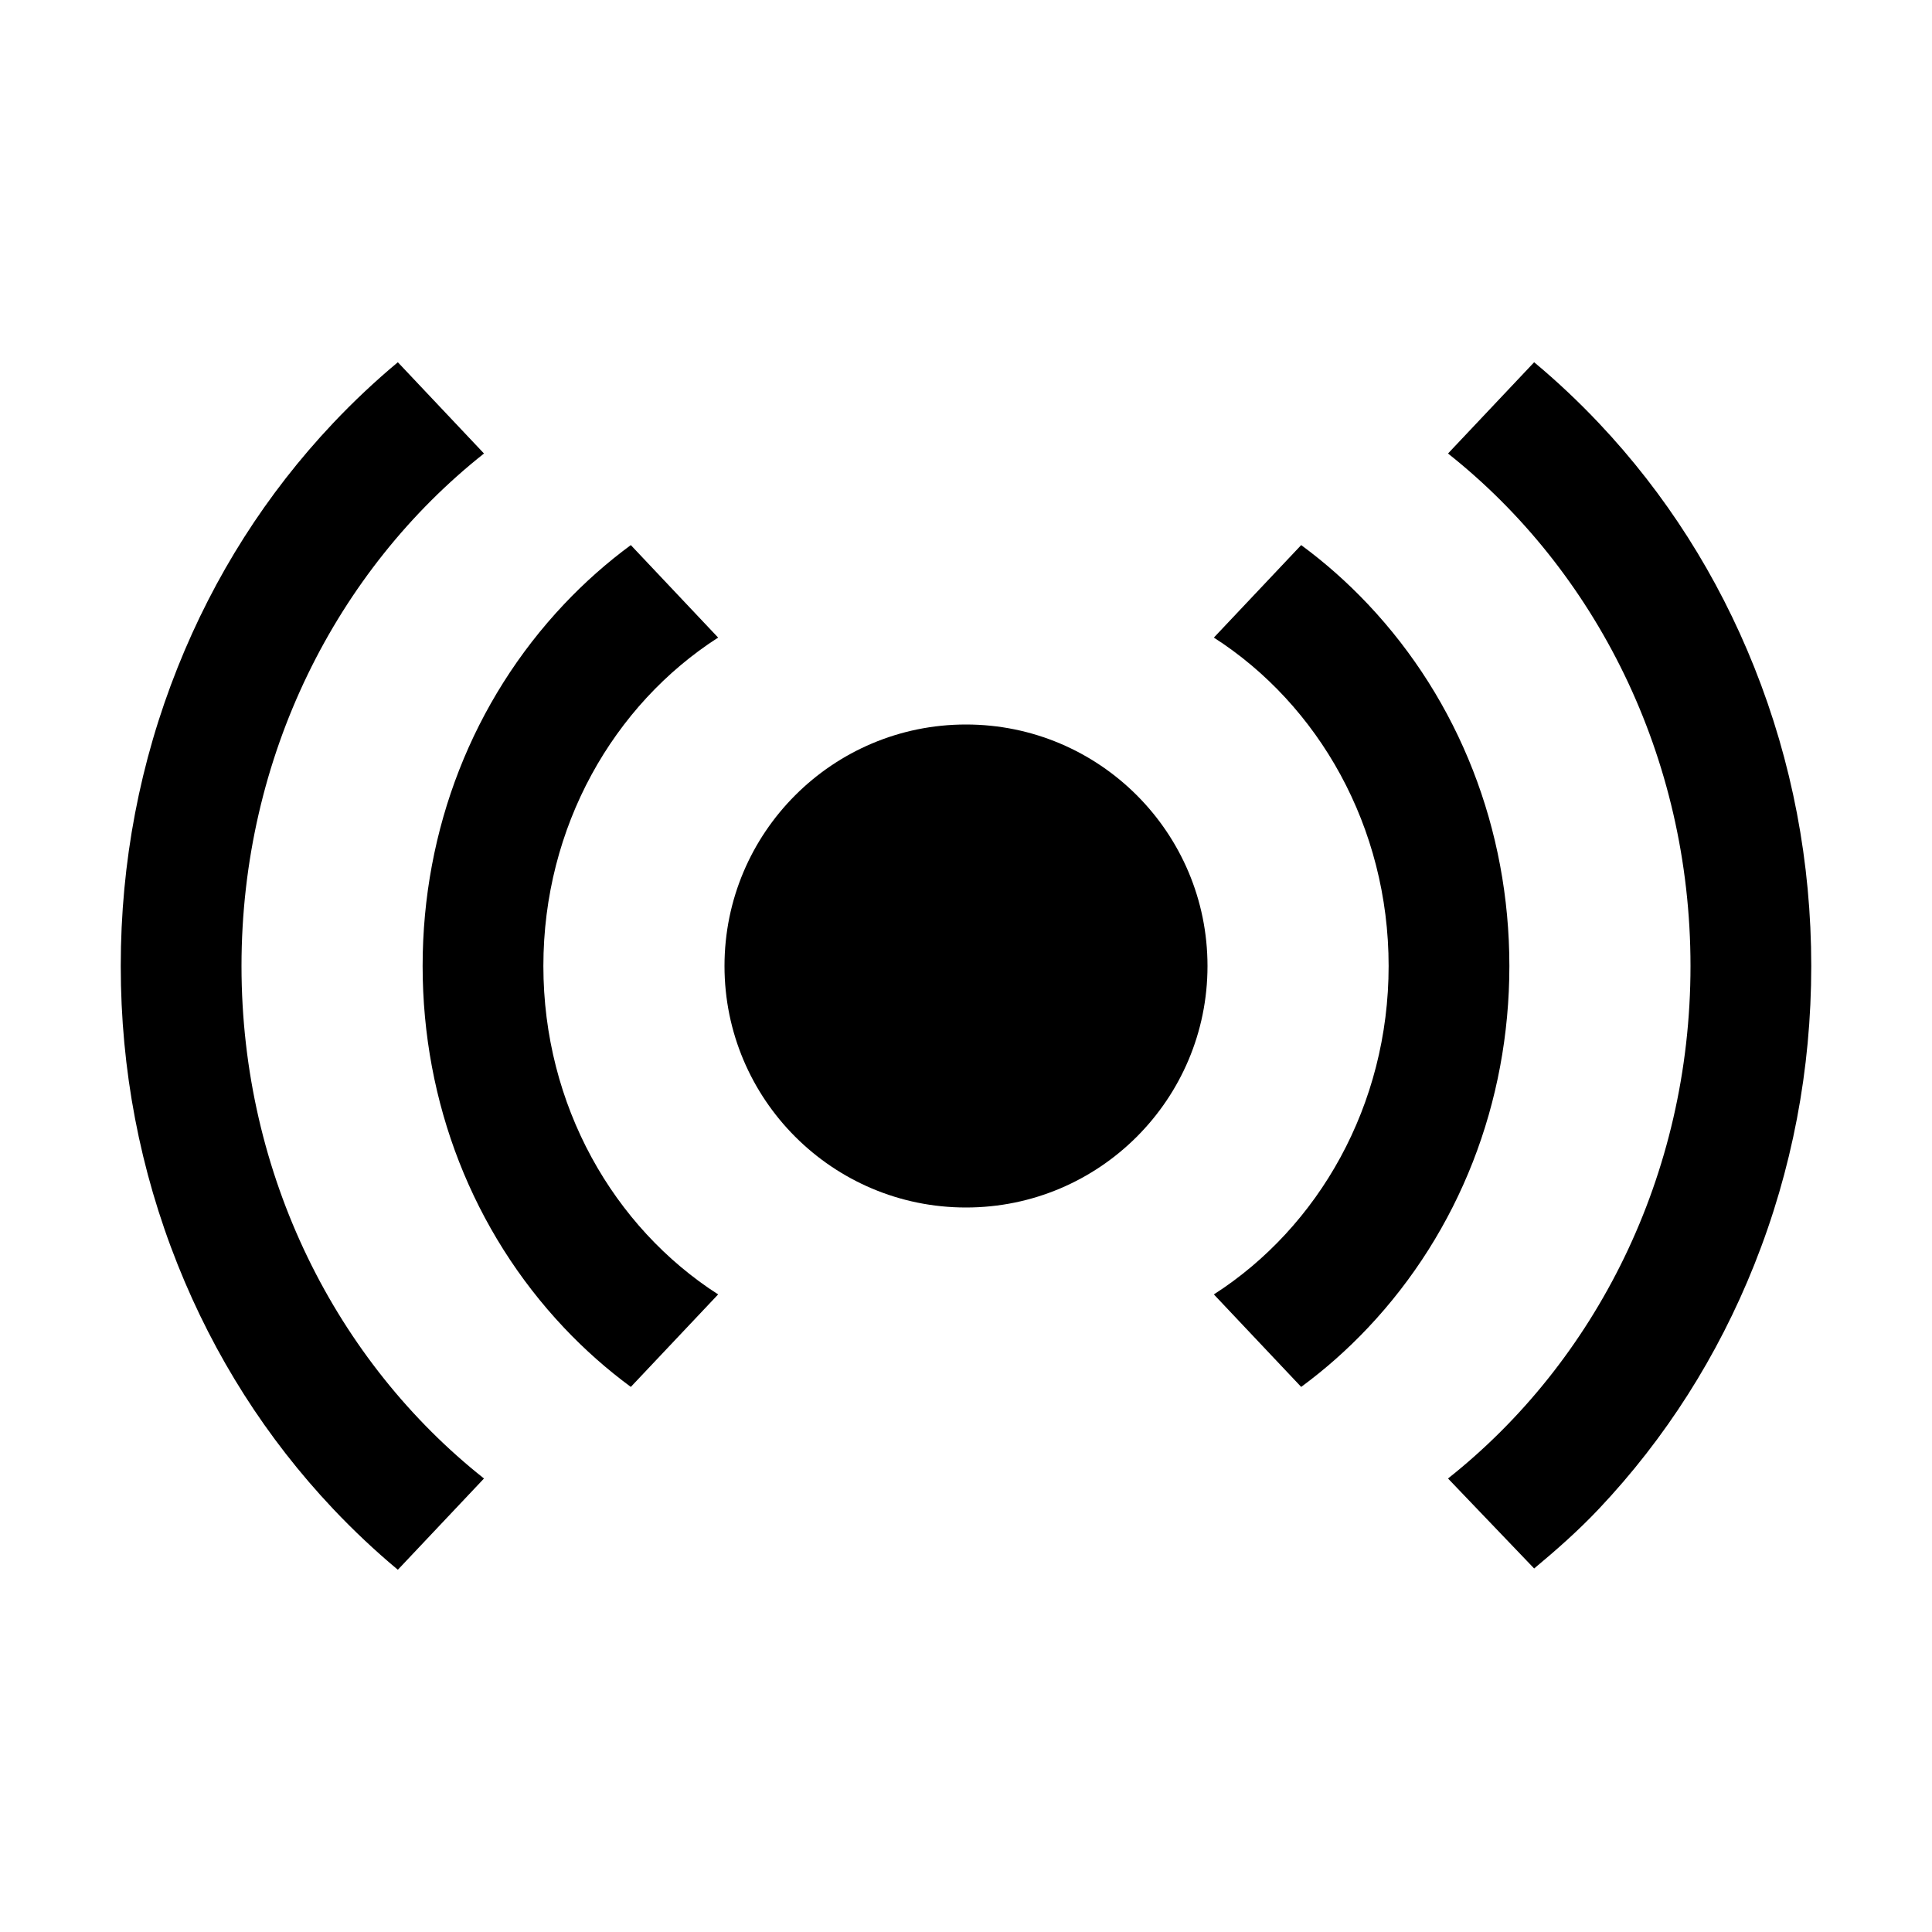
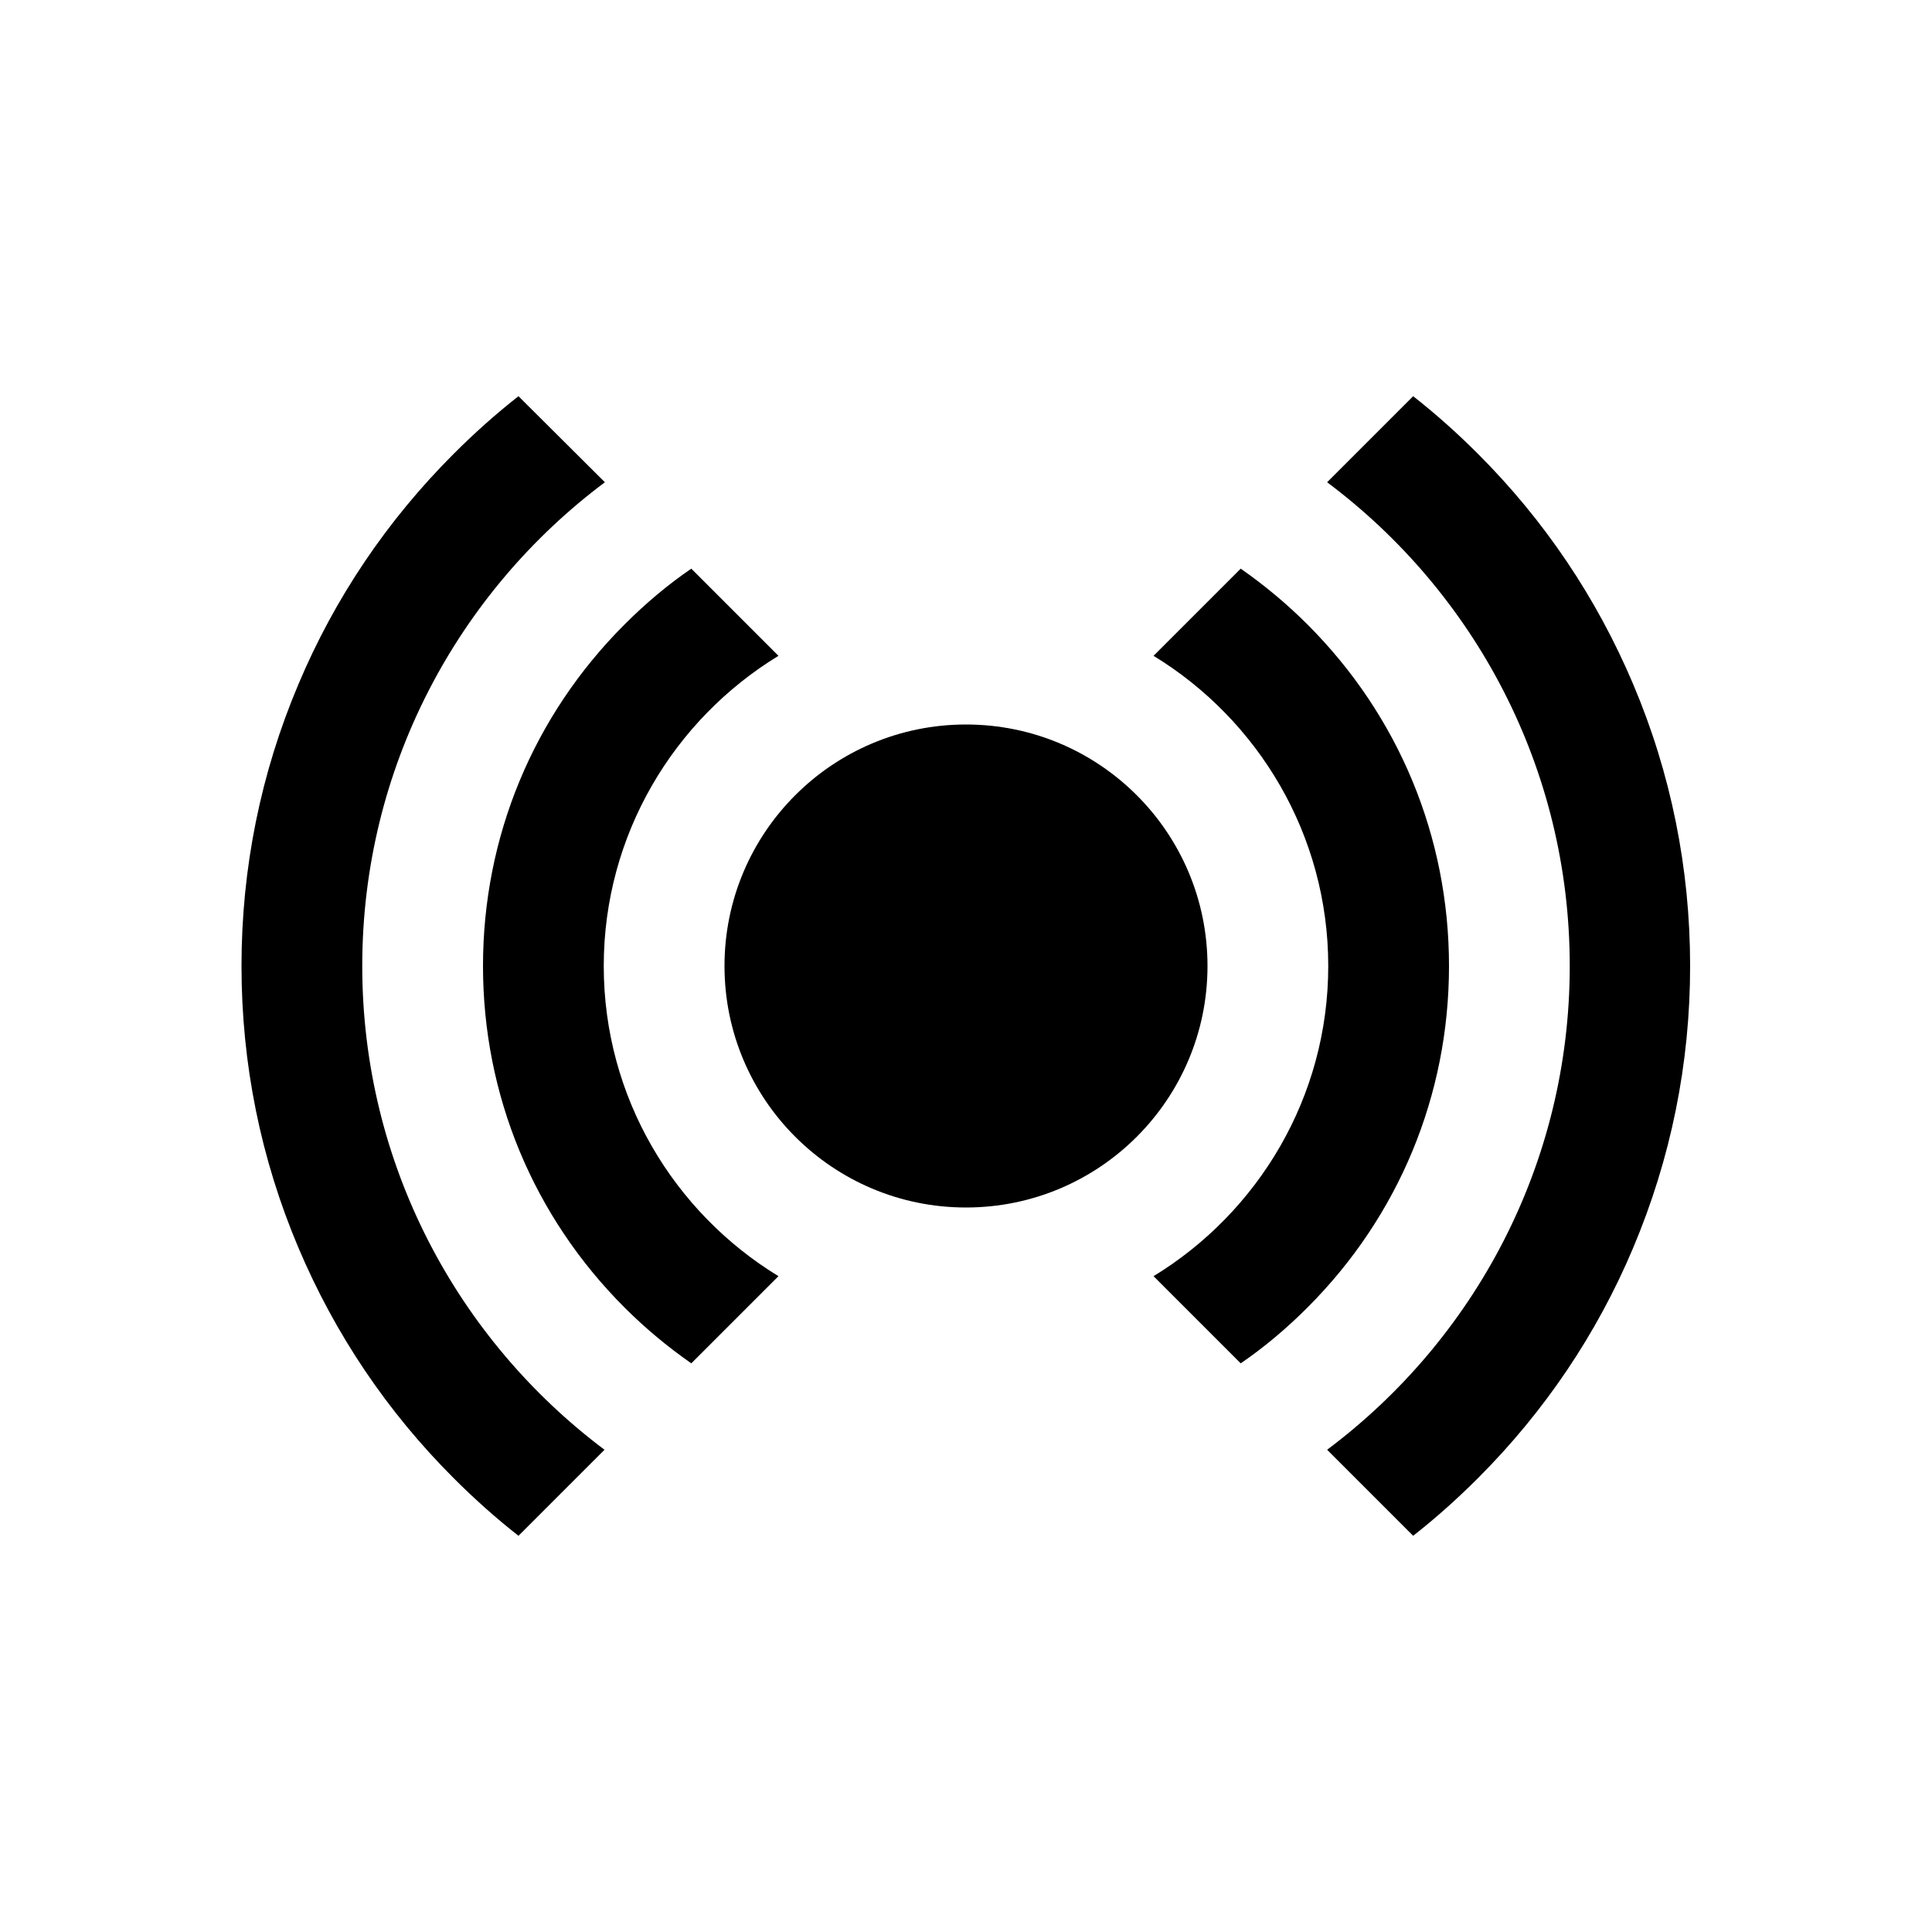
- <svg xmlns="http://www.w3.org/2000/svg" version="1.1" id="Layer_1" x="0px" y="0px" width="512px" height="512px" viewBox="0 0 512 512" enable-background="new 0 0 512 512" xml:space="preserve">
+ <svg xmlns="http://www.w3.org/2000/svg" version="1.1" id="Layer_1" x="0px" y="0px" width="512px" height="512px" viewBox="0 0 512 512" style="enable-background:new 0 0 512 512;" xml:space="preserve">
  <g>
    <circle cx="256" cy="256" r="64" />
    <g>
-       <path d="M144,256c0-36.9,18.553-69.208,46.314-87.034l-23.141-24.512c-6.26,4.608-12.18,9.833-17.684,15.663    C125.314,185.729,112,219.781,112,256c0,36.219,13.314,70.271,37.49,95.883c5.504,5.829,11.424,11.055,17.684,15.662    l23.141-24.511C162.553,325.208,144,292.9,144,256z" />
-       <path d="M368,256c0,36.9-18.553,69.208-46.314,87.034l23.141,24.511c6.26-4.607,12.18-9.833,17.684-15.662    C386.686,326.271,400,292.219,400,256c0-36.219-13.314-70.271-37.49-95.882c-5.504-5.83-11.424-11.055-17.684-15.663    l-23.141,24.512C349.447,186.792,368,219.1,368,256z" />
-       <path d="M64,256c0-55.578,25.251-104.907,64.263-135.817L105.433,96c-5.999,5-11.739,10.396-17.197,16.178    c-17.622,18.669-31.462,40.417-41.134,64.641C37.081,201.917,32,228.556,32,256c0,27.443,5.081,54.084,15.102,79.181    c9.672,24.226,23.512,45.973,41.134,64.642c5.458,5.781,11.198,11.177,17.197,16.178l22.829-24.183    C89.251,360.907,64,311.578,64,256z" />
-       <path d="M448,256c0,55.578-25.251,104.907-64.262,135.817l22.828,23.848c6-5.001,11.74-10.062,17.198-15.843    c17.622-18.669,31.462-40.416,41.134-64.642C474.918,310.084,480,283.443,480,256c0-27.444-5.082-54.083-15.102-79.181    c-9.672-24.225-23.512-45.972-41.134-64.641C418.307,106.396,412.566,101,406.566,96l-22.829,24.183    C422.749,151.093,448,200.422,448,256z" />
+       <path d="M160,256c0-34.8,18.6-65.3,46.3-82.2l-23.1-23.1c-6.3,4.3-12.2,9.3-17.7,14.8C141.3,189.7,128,221.8,128,256    c0,34.2,13.3,66.3,37.5,90.5c5.5,5.5,11.4,10.4,17.7,14.8l23.1-23.1C178.6,321.3,160,290.8,160,256z" />
+       <path d="M352,256c0,34.8-18.6,65.3-46.3,82.2l23.1,23.1c6.3-4.3,12.2-9.3,17.7-14.8c24.2-24.2,37.5-56.3,37.5-90.5    c0-34.2-13.3-66.3-37.5-90.5c-5.5-5.5-11.4-10.4-17.7-14.8l-23.1,23.1C333.4,190.7,352,221.2,352,256z" />
+       <path d="M96,256c0-52.5,25.3-99,64.3-128.2L137.4,105c-6,4.7-11.7,9.8-17.2,15.3c-17.6,17.6-31.5,38.2-41.1,61    C69.1,204.9,64,230.1,64,256c0,25.9,5.1,51.1,15.1,74.7c9.7,22.9,23.5,43.4,41.1,61c5.5,5.5,11.2,10.6,17.2,15.3l22.8-22.8    C121.3,355,96,308.5,96,256z" />
+       <path d="M416,256c0,52.5-25.3,99-64.3,128.2l22.8,22.8c6-4.7,11.7-9.8,17.2-15.3c17.6-17.6,31.5-38.2,41.1-61    c10-23.7,15.1-48.8,15.1-74.7c0-25.9-5.1-51.1-15.1-74.7c-9.7-22.9-23.5-43.4-41.1-61c-5.5-5.5-11.2-10.6-17.2-15.3l-22.8,22.8    C390.7,157,416,203.5,416,256z" />
    </g>
  </g>
</svg>
